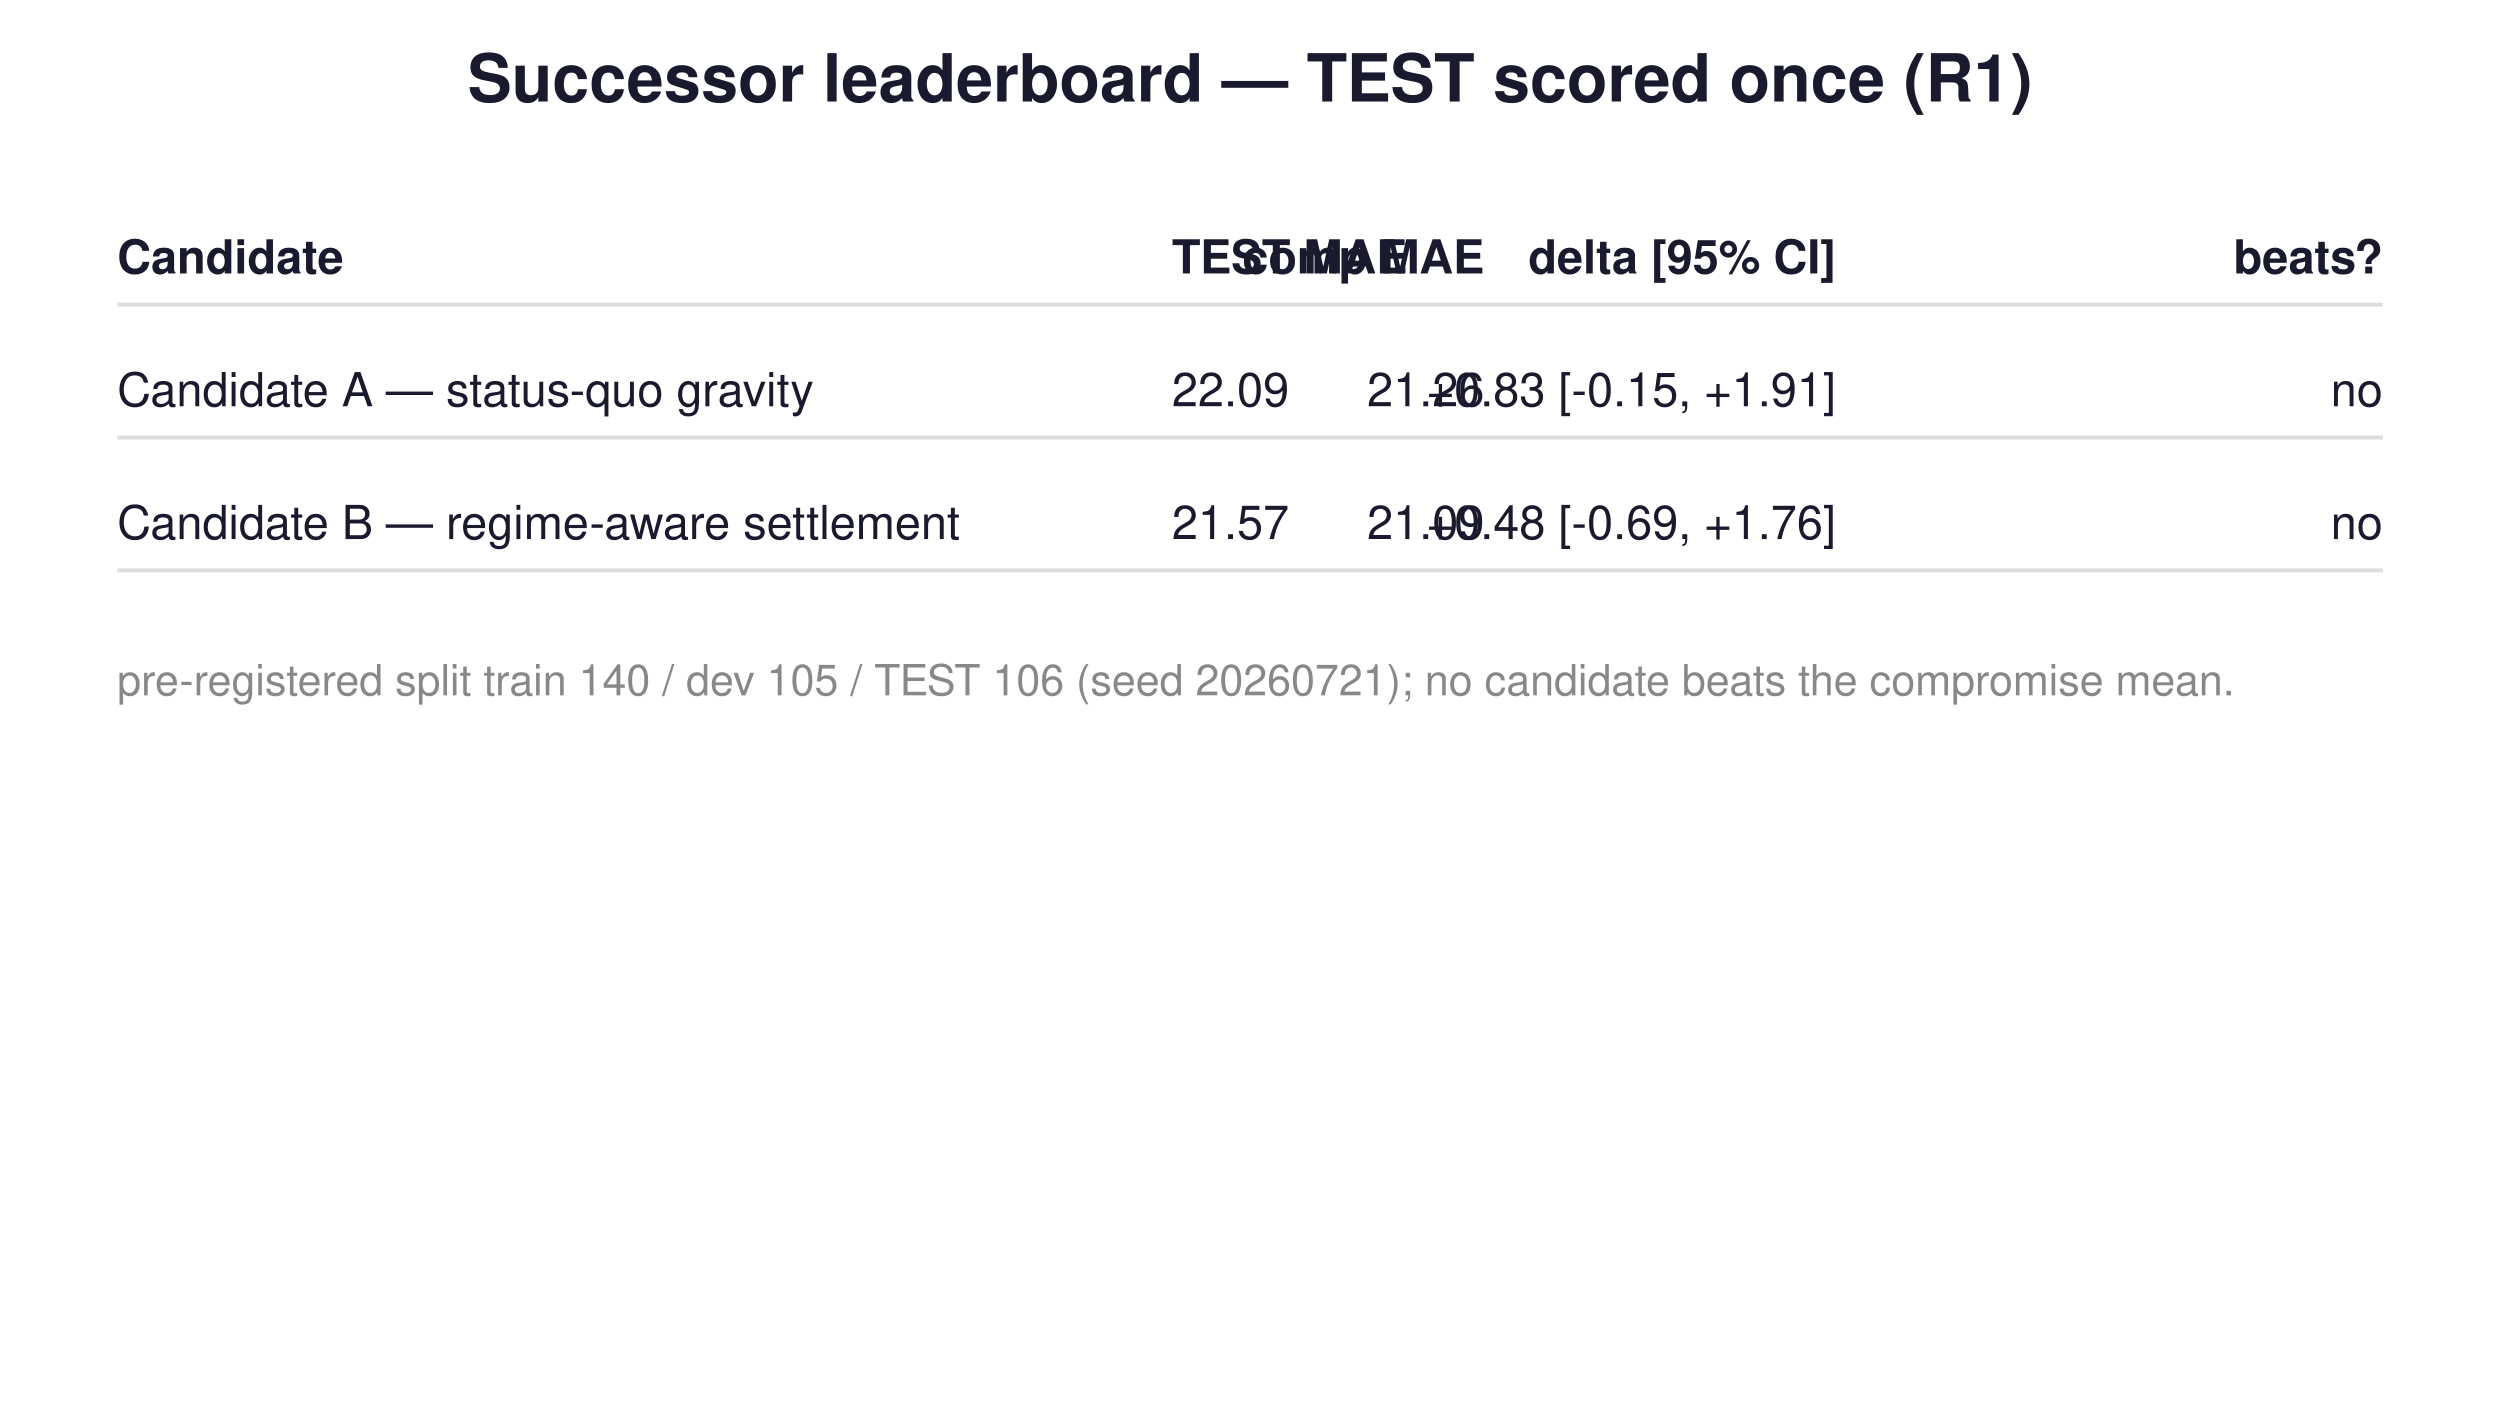
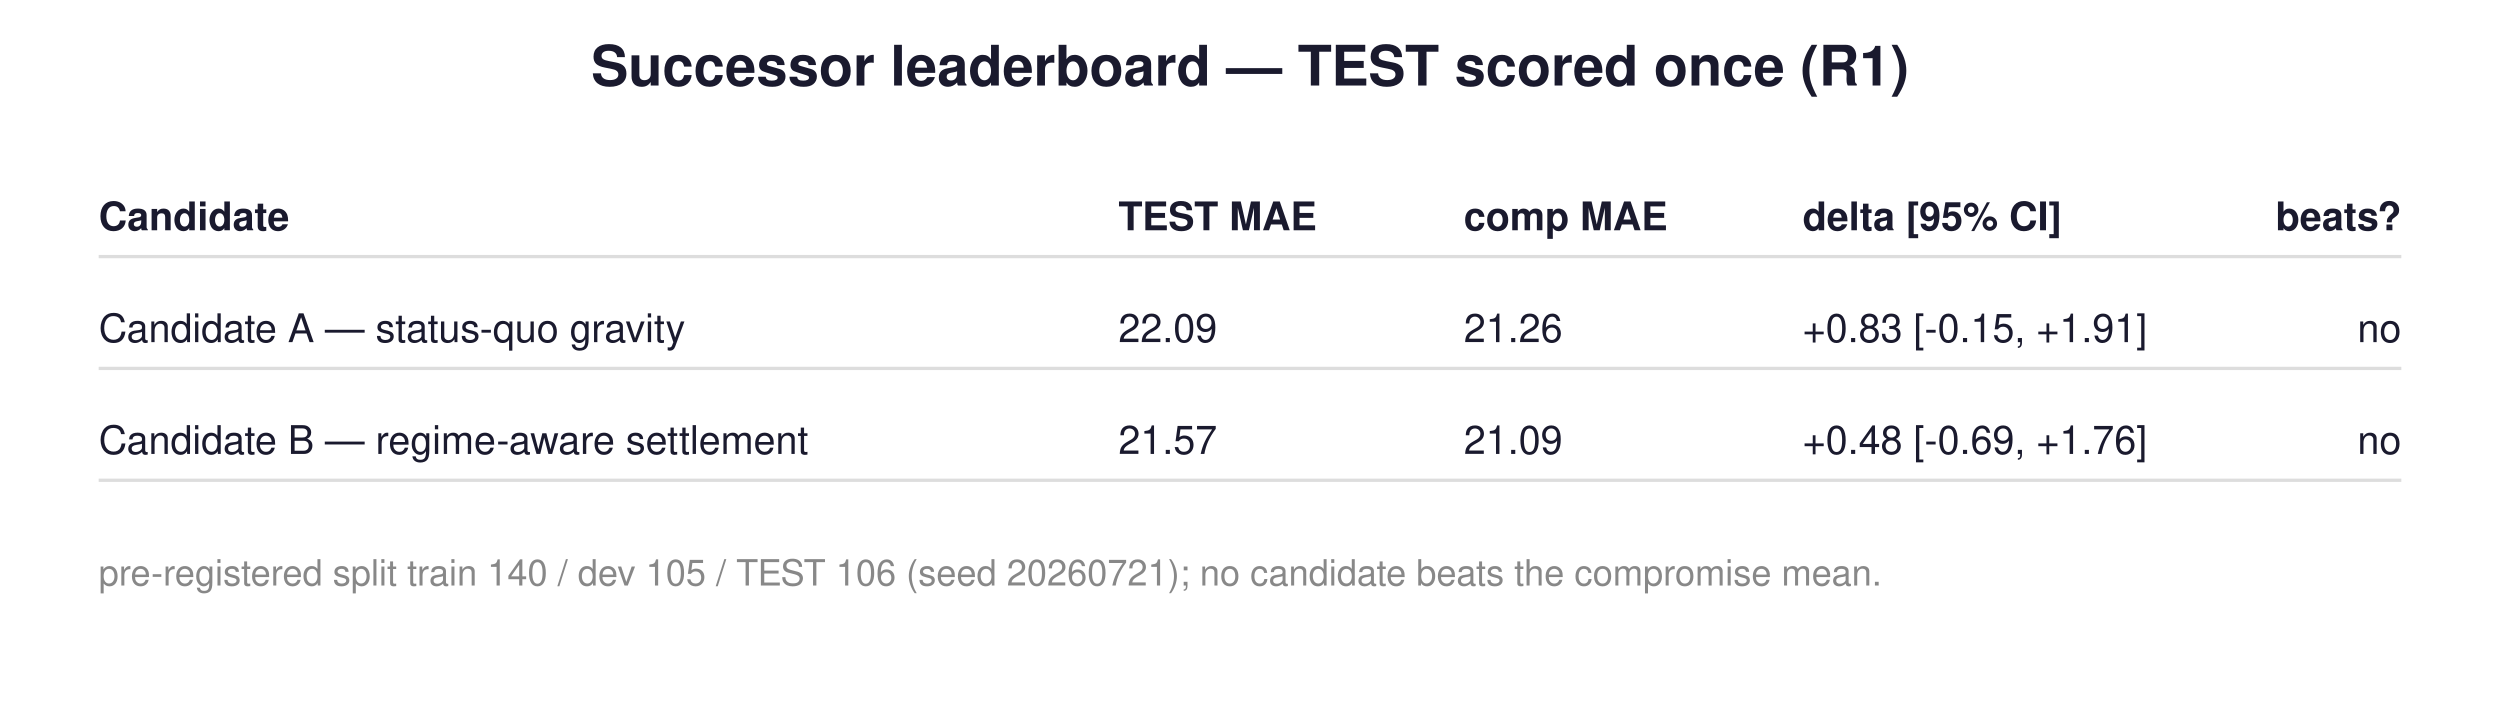
- <svg xmlns="http://www.w3.org/2000/svg" viewBox="0 0 640 360" font-family="Helvetica,Arial,sans-serif">
-   <text x="320" y="26" text-anchor="middle" font-size="17" font-weight="bold" fill="#1a1a2e">Successor leaderboard — TEST scored once (R1)</text>
+ <svg xmlns="http://www.w3.org/2000/svg" viewBox="0 0 760 214" font-family="Helvetica,Arial,sans-serif">
+   <text x="380" y="26" text-anchor="middle" font-size="17" font-weight="bold" fill="#1a1a2e">Successor leaderboard — TEST scored once (R1)</text>
  <text x="30" y="70" text-anchor="start" font-size="12" font-weight="bold" fill="#1a1a2e">Candidate</text>
-   <text x="300" y="70" text-anchor="start" font-size="12" font-weight="bold" fill="#1a1a2e">TEST MAE</text>
-   <text x="380" y="70" text-anchor="end" font-size="12" font-weight="bold" fill="#1a1a2e">comp MAE</text>
-   <text x="470" y="70" text-anchor="end" font-size="12" font-weight="bold" fill="#1a1a2e">delta [95% CI]</text>
-   <text x="610" y="70" text-anchor="end" font-size="12" font-weight="bold" fill="#1a1a2e">beats?</text>
-   <line x1="30" y1="78" x2="610" y2="78" stroke="#ddd" />
+   <text x="340" y="70" text-anchor="start" font-size="12" font-weight="bold" fill="#1a1a2e">TEST MAE</text>
+   <text x="445" y="70" text-anchor="start" font-size="12" font-weight="bold" fill="#1a1a2e">comp MAE</text>
+   <text x="548" y="70" text-anchor="start" font-size="12" font-weight="bold" fill="#1a1a2e">delta [95% CI]</text>
+   <text x="730" y="70" text-anchor="end" font-size="12" font-weight="bold" fill="#1a1a2e">beats?</text>
+   <line x1="30" y1="78" x2="730" y2="78" stroke="#ddd" />
  <text x="30" y="104" text-anchor="start" font-size="12" font-weight="normal" fill="#1a1a2e">Candidate A — status-quo gravity</text>
-   <text x="300" y="104" text-anchor="start" font-size="12" font-weight="normal" fill="#1a1a2e">22.09</text>
-   <text x="380" y="104" text-anchor="end" font-size="12" font-weight="normal" fill="#1a1a2e">21.26</text>
-   <text x="470" y="104" text-anchor="end" font-size="12" font-weight="normal" fill="#1a1a2e">+0.83 [-0.15, +1.91]</text>
-   <text x="610" y="104" text-anchor="end" font-size="12" font-weight="normal" fill="#1a1a2e">no</text>
-   <line x1="30" y1="112" x2="610" y2="112" stroke="#ddd" />
+   <text x="340" y="104" text-anchor="start" font-size="12" font-weight="normal" fill="#1a1a2e">22.09</text>
+   <text x="445" y="104" text-anchor="start" font-size="12" font-weight="normal" fill="#1a1a2e">21.26</text>
+   <text x="548" y="104" text-anchor="start" font-size="12" font-weight="normal" fill="#1a1a2e">+0.83 [-0.15, +1.91]</text>
+   <text x="730" y="104" text-anchor="end" font-size="12" font-weight="normal" fill="#1a1a2e">no</text>
+   <line x1="30" y1="112" x2="730" y2="112" stroke="#ddd" />
  <text x="30" y="138" text-anchor="start" font-size="12" font-weight="normal" fill="#1a1a2e">Candidate B — regime-aware settlement</text>
-   <text x="300" y="138" text-anchor="start" font-size="12" font-weight="normal" fill="#1a1a2e">21.57</text>
-   <text x="380" y="138" text-anchor="end" font-size="12" font-weight="normal" fill="#1a1a2e">21.09</text>
-   <text x="470" y="138" text-anchor="end" font-size="12" font-weight="normal" fill="#1a1a2e">+0.48 [-0.69, +1.76]</text>
-   <text x="610" y="138" text-anchor="end" font-size="12" font-weight="normal" fill="#1a1a2e">no</text>
-   <line x1="30" y1="146" x2="610" y2="146" stroke="#ddd" />
+   <text x="340" y="138" text-anchor="start" font-size="12" font-weight="normal" fill="#1a1a2e">21.57</text>
+   <text x="445" y="138" text-anchor="start" font-size="12" font-weight="normal" fill="#1a1a2e">21.09</text>
+   <text x="548" y="138" text-anchor="start" font-size="12" font-weight="normal" fill="#1a1a2e">+0.48 [-0.69, +1.76]</text>
+   <text x="730" y="138" text-anchor="end" font-size="12" font-weight="normal" fill="#1a1a2e">no</text>
+   <line x1="30" y1="146" x2="730" y2="146" stroke="#ddd" />
  <text x="30" y="178" font-size="11" fill="#888">pre-registered split train 140 / dev 105 / TEST 106 (seed 20260721); no candidate beats the compromise mean.</text>
</svg>
